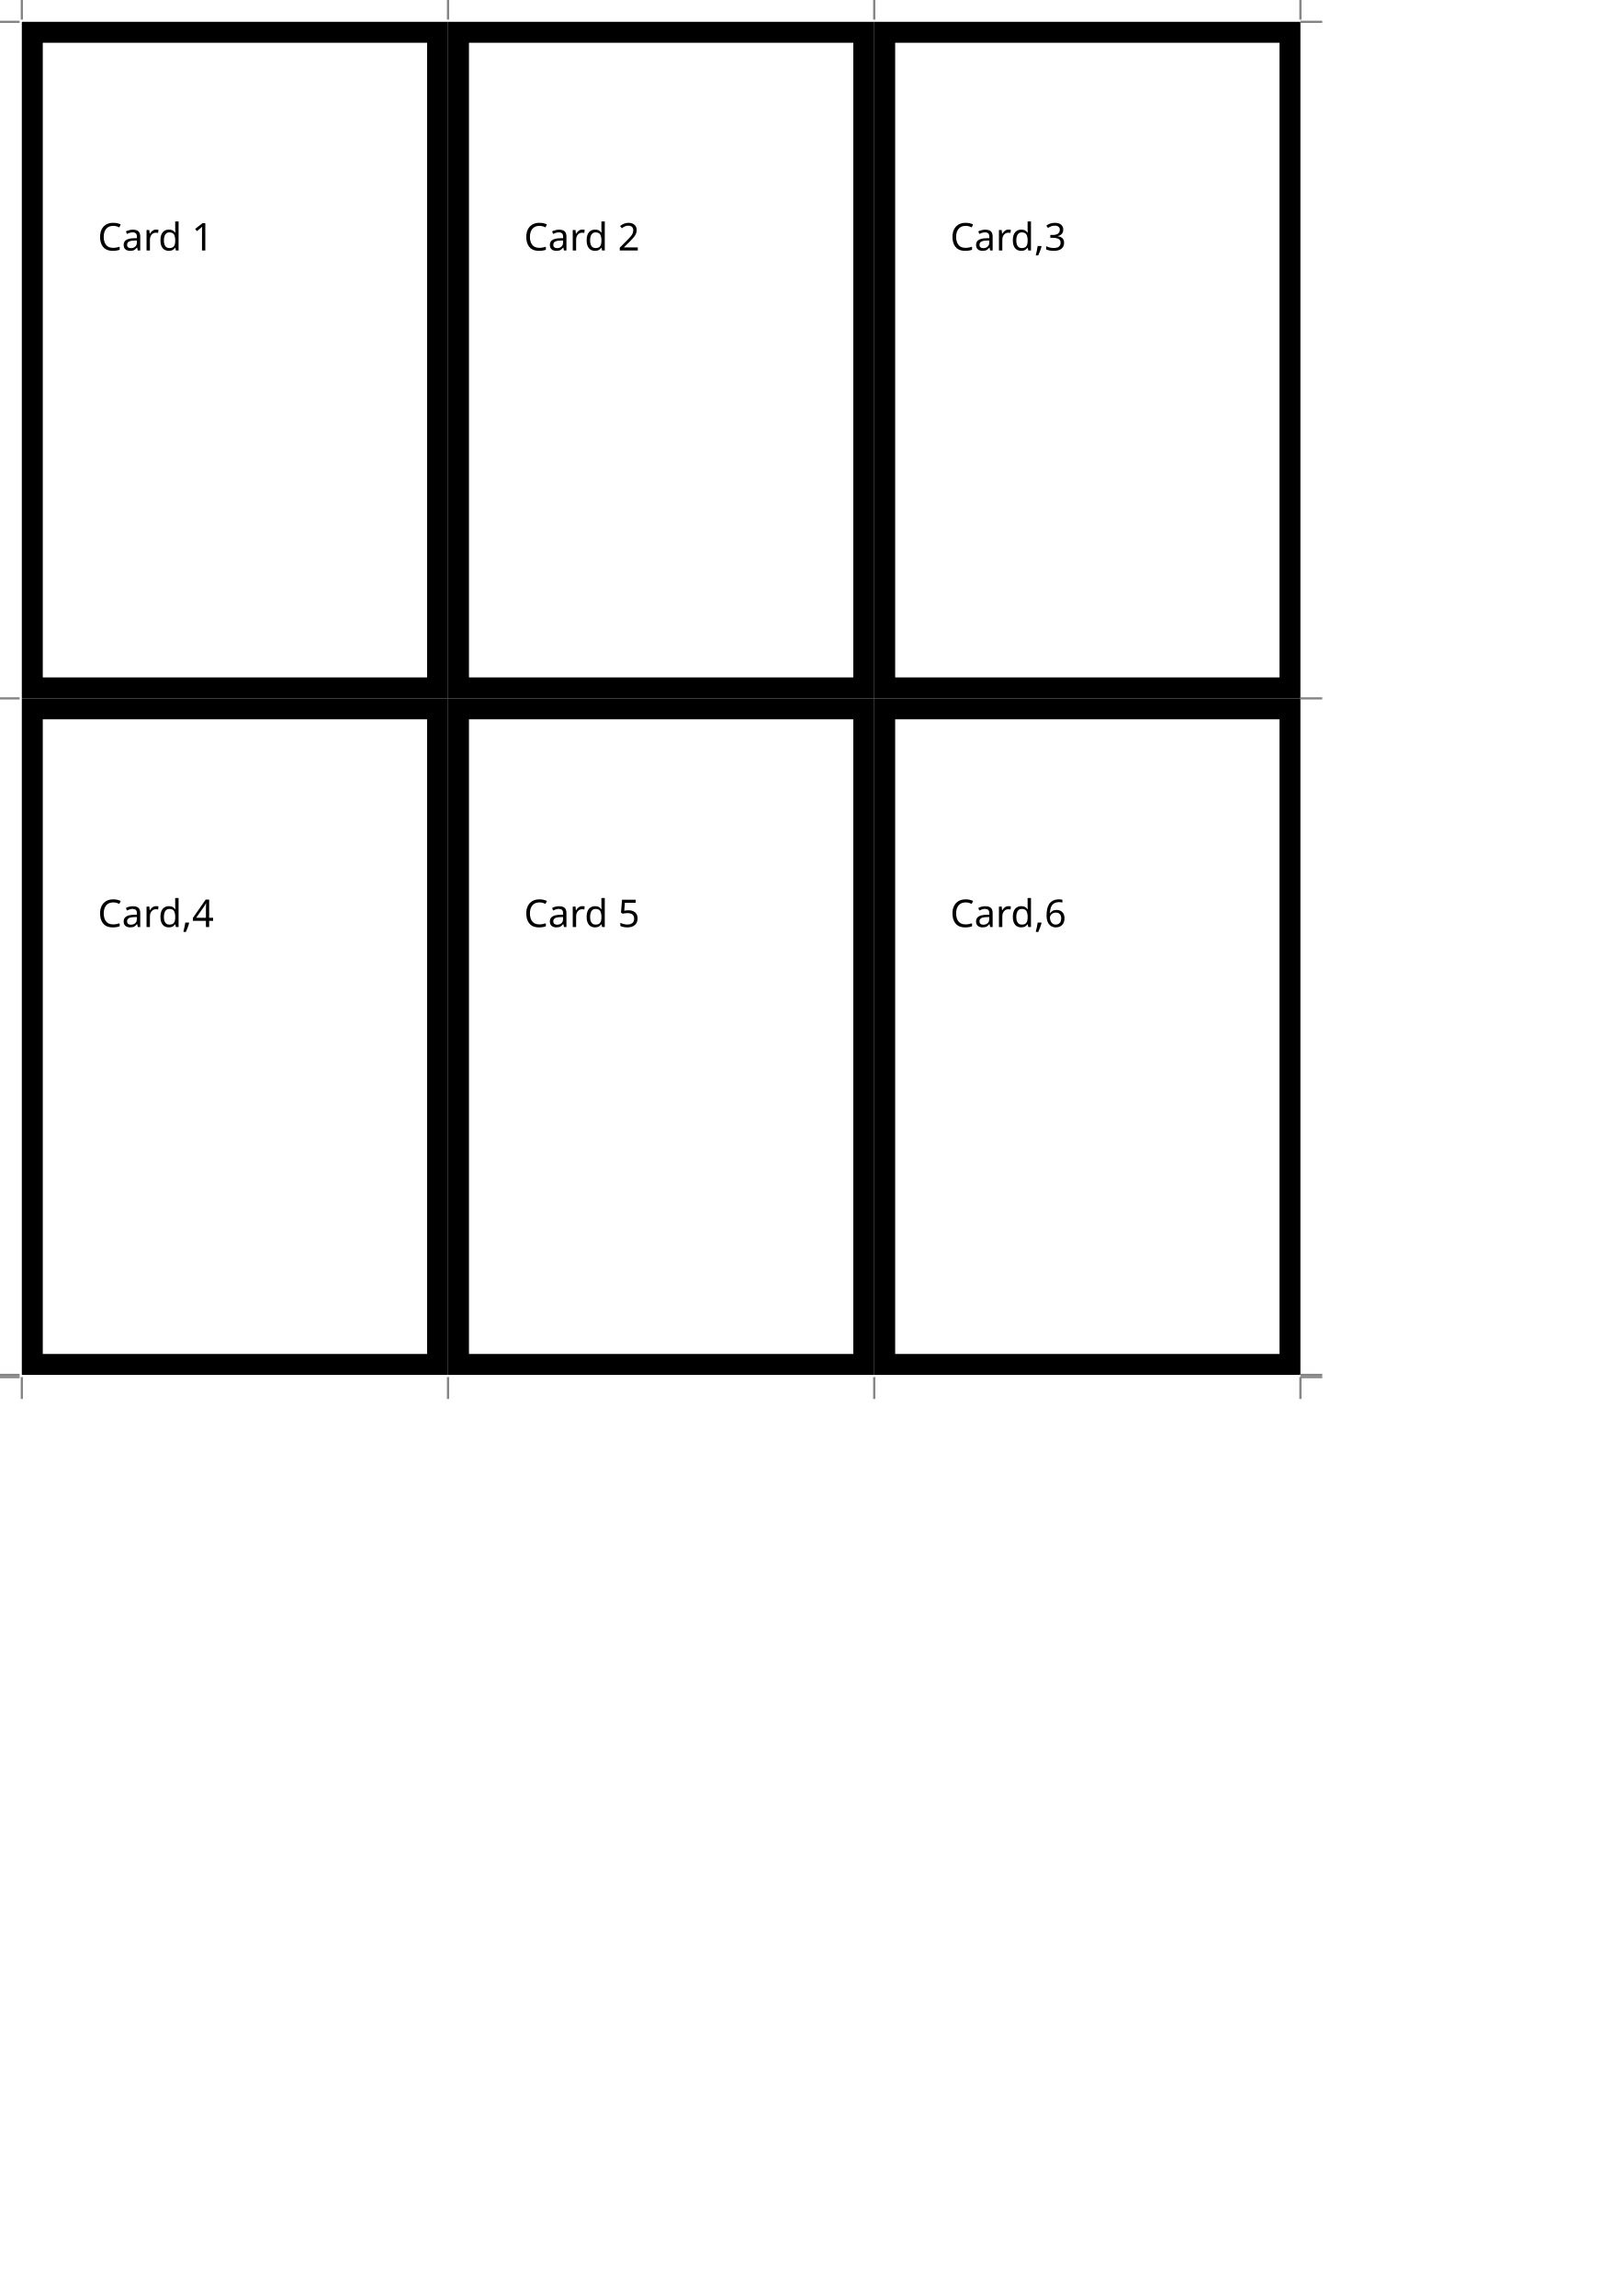
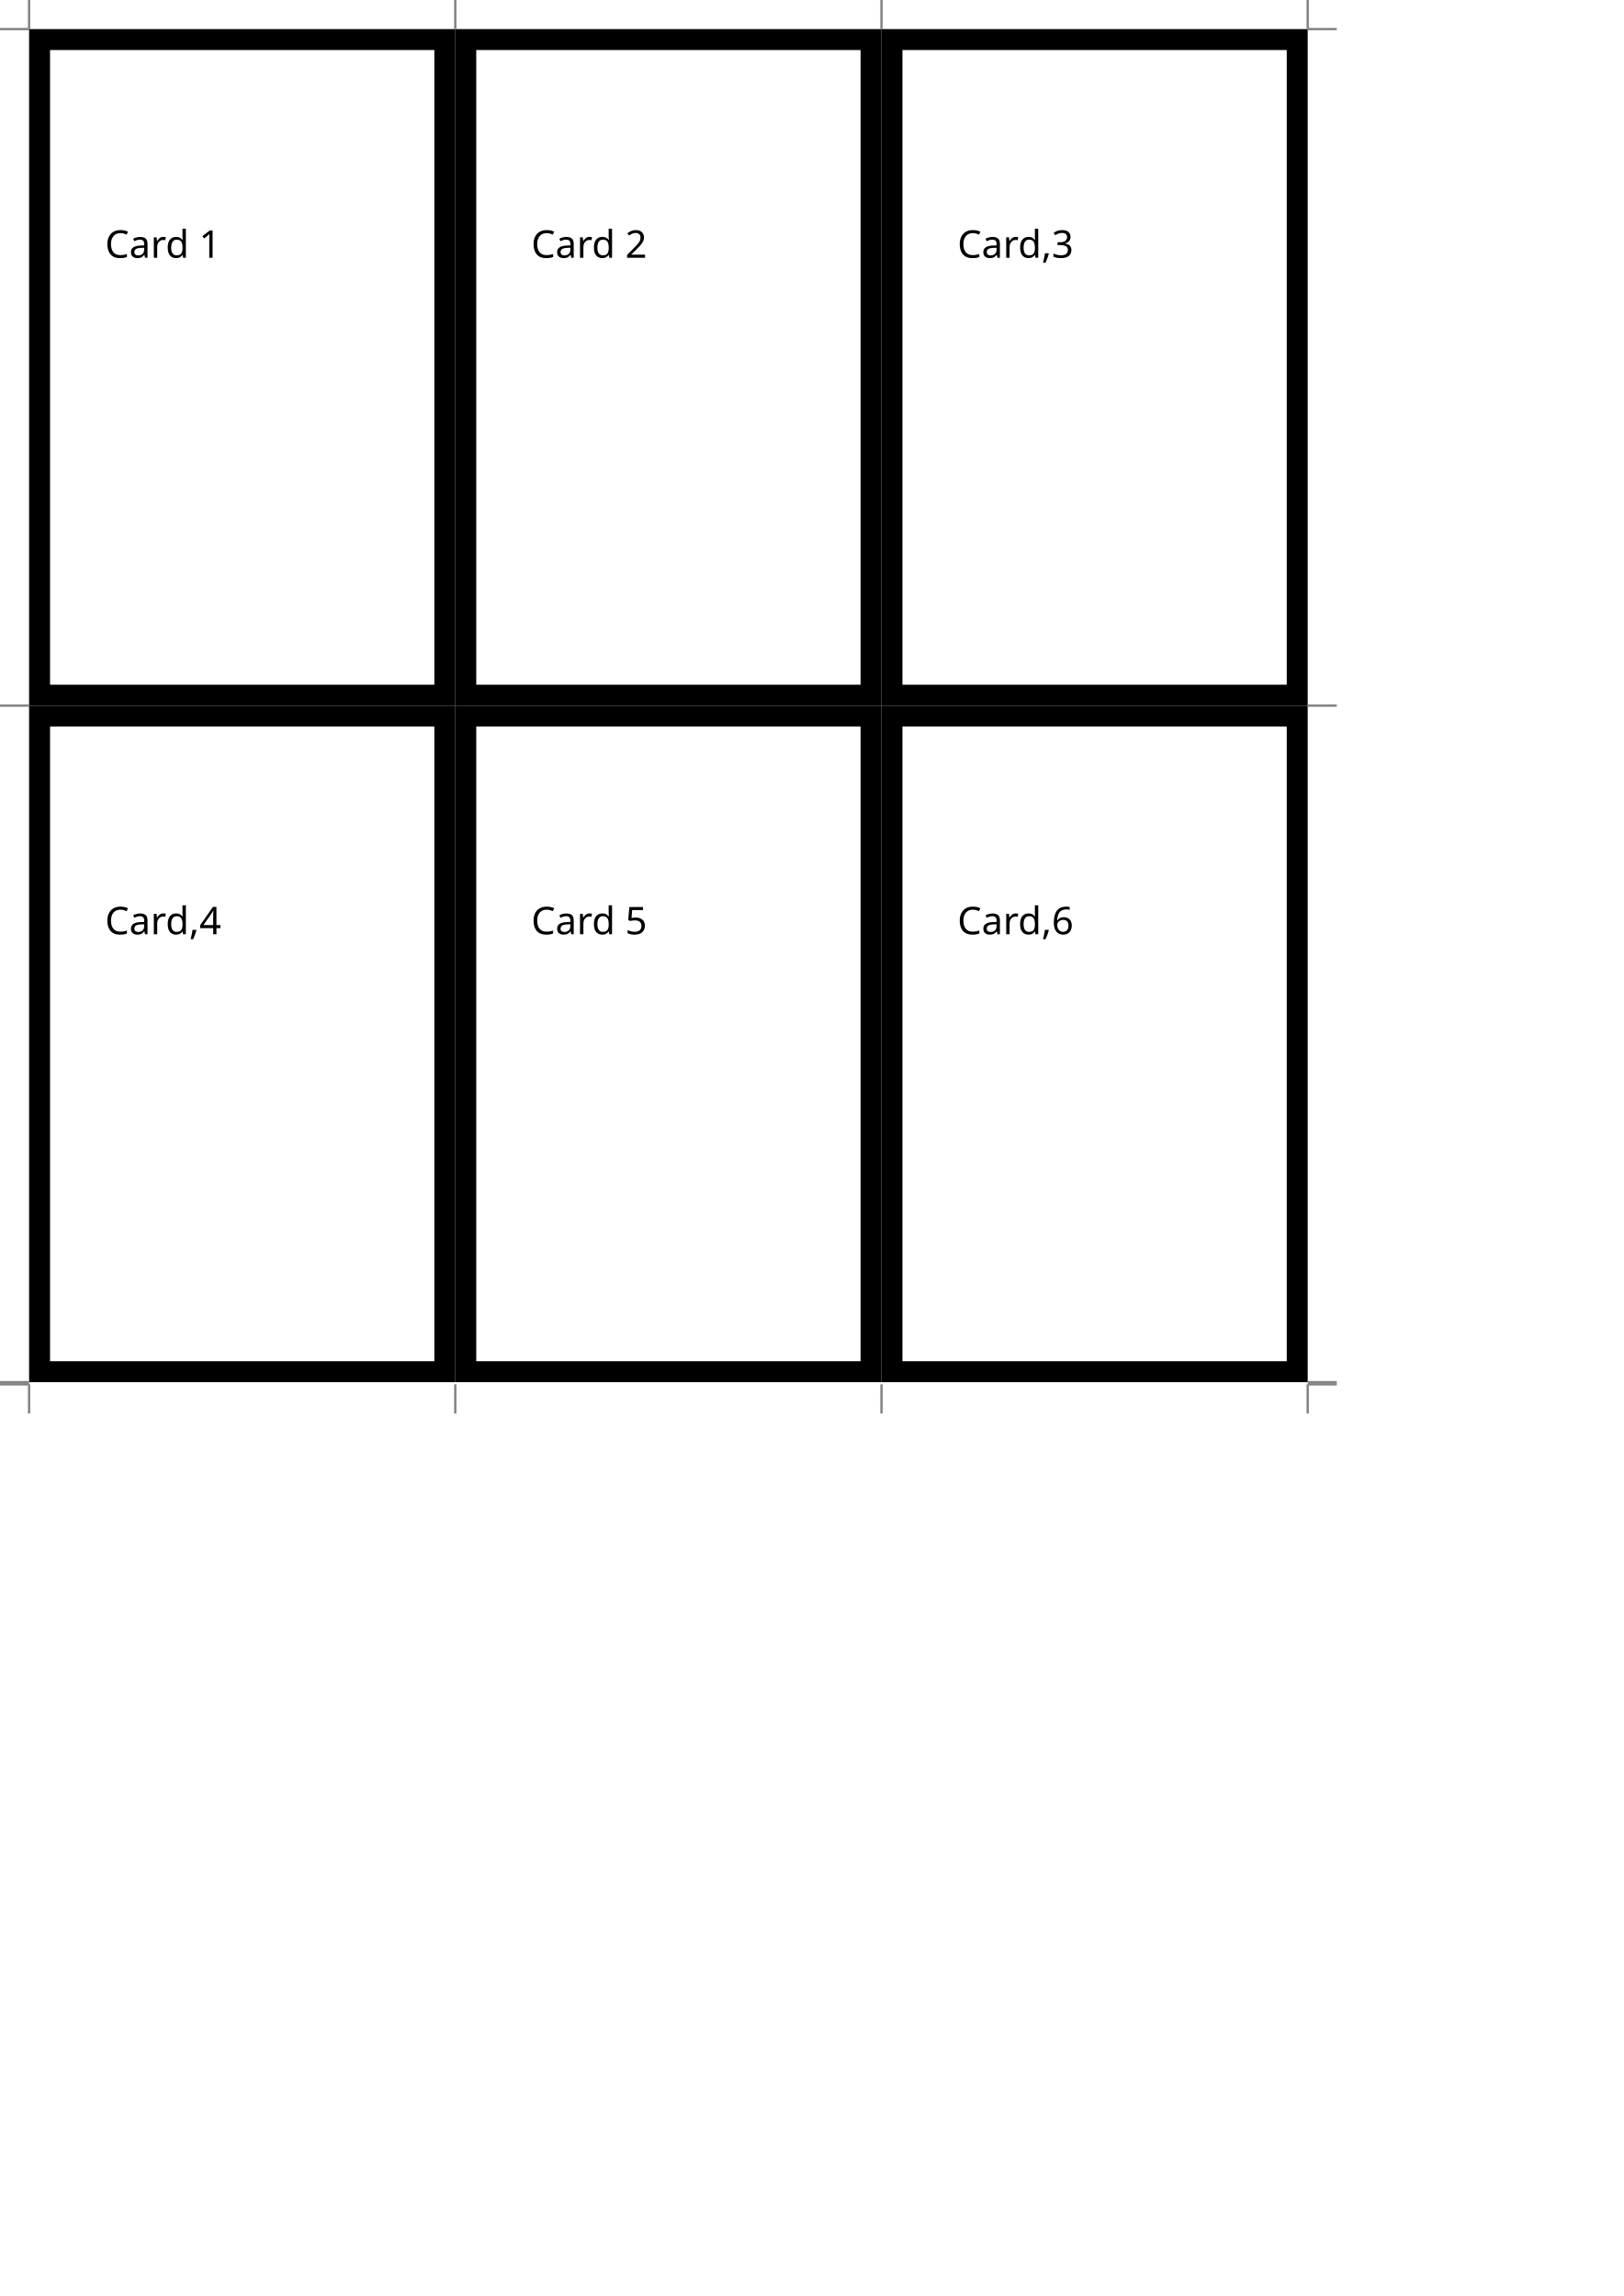
<svg xmlns="http://www.w3.org/2000/svg" version="1.1" id="svg8084" viewBox="0 0 744.094 1052.362" height="297mm" width="210mm">
  <defs id="defs8086" />
  <g id="layer1">
    <text xml:space="preserve" style="font-style:normal;font-variant:normal;font-weight:normal;font-stretch:normal;font-size:17.5px;line-height:125%;font-family:Alegreya;-inkscape-font-specification:'Alegreya, Normal';text-align:start;letter-spacing:0px;word-spacing:0px;writing-mode:lr-tb;text-anchor:start;fill:#000000;fill-opacity:1;stroke:none;stroke-width:1px;stroke-linecap:butt;stroke-linejoin:miter;stroke-opacity:1" x="-174.286" y="183.791" id="text12570">
      <tspan id="tspan12572" x="-174.286" y="183.791" />
    </text>
    <g id="g12582">
      <rect y="10.934" x="-220" height="300.492" width="185.714" id="card" style="color:#000000;clip-rule:nonzero;display:inline;overflow:visible;visibility:visible;opacity:1;isolation:auto;mix-blend-mode:normal;color-interpolation:sRGB;color-interpolation-filters:linearRGB;solid-color:#000000;solid-opacity:1;fill:none;fill-opacity:1;fill-rule:nonzero;stroke:#000000;stroke-width:9.6;stroke-linecap:butt;stroke-linejoin:miter;stroke-miterlimit:4;stroke-dasharray:none;stroke-dashoffset:0;stroke-opacity:1;marker:none;color-rendering:auto;image-rendering:auto;shape-rendering:auto;text-rendering:auto;enable-background:accumulate" />
      <text id="title" y="110.934" x="-190" style="font-style:normal;font-variant:normal;font-weight:normal;font-stretch:normal;font-size:17.5px;line-height:125%;font-family:Alegreya;-inkscape-font-specification:'Alegreya, Normal';text-align:start;letter-spacing:0px;word-spacing:0px;writing-mode:lr-tb;text-anchor:start;fill:#000000;fill-opacity:1;stroke:none;stroke-width:1px;stroke-linecap:butt;stroke-linejoin:miter;stroke-opacity:1" xml:space="preserve">
        <tspan y="110.934" x="-190" id="tspan12568">TITLE</tspan>
      </text>
      <flowRoot style="font-style:normal;font-variant:normal;font-weight:normal;font-stretch:normal;font-size:17.5px;line-height:125%;font-family:Alegreya;-inkscape-font-specification:'Alegreya, Normal';text-align:start;letter-spacing:0px;word-spacing:0px;writing-mode:lr-tb;text-anchor:start;fill:#000000;fill-opacity:1;stroke:none;stroke-width:1px;stroke-linecap:butt;stroke-linejoin:miter;stroke-opacity:1" id="text" xml:space="preserve">
        <flowRegion id="flowRegion12576">
          <rect y="143.791" x="-190" height="150" width="142.857" id="rect12578" />
        </flowRegion>
        <flowPara id="flowPara12580">TEXT</flowPara>
      </flowRoot>
    </g>
  </g>
  <g id="cs_layer_1">
-     <g transform="translate(10,10)">
+     <g transform="translate(13.33333,13.33333)">
      <g id="g12582" transform="translate(224.8,-6.133633)">
        <rect y="10.934" x="-220" height="300.492" width="185.714" id="card" style="color:#000000;clip-rule:nonzero;display:inline;overflow:visible;visibility:visible;opacity:1;isolation:auto;mix-blend-mode:normal;color-interpolation:sRGB;color-interpolation-filters:linearRGB;solid-color:#000000;solid-opacity:1;fill:none;fill-opacity:1;fill-rule:nonzero;stroke:#000000;stroke-width:9.6;stroke-linecap:butt;stroke-linejoin:miter;stroke-miterlimit:4;stroke-dasharray:none;stroke-dashoffset:0;stroke-opacity:1;marker:none;color-rendering:auto;image-rendering:auto;shape-rendering:auto;text-rendering:auto;enable-background:accumulate" />
        <text id="title" y="110.934" x="-190" style="font-style:normal;font-variant:normal;font-weight:normal;font-stretch:normal;font-size:17.5px;line-height:125%;font-family:Alegreya;-inkscape-font-specification:'Alegreya, Normal';text-align:start;letter-spacing:0px;word-spacing:0px;writing-mode:lr-tb;text-anchor:start;fill:#000000;fill-opacity:1;stroke:none;stroke-width:1px;stroke-linecap:butt;stroke-linejoin:miter;stroke-opacity:1" xml:space="preserve">
          <tspan y="110.934" x="-190" id="tspan12568">Card 1</tspan>
        </text>
        <flowRoot style="font-style:normal;font-variant:normal;font-weight:normal;font-stretch:normal;font-size:17.5px;line-height:125%;font-family:Alegreya;-inkscape-font-specification:'Alegreya, Normal';text-align:start;letter-spacing:0px;word-spacing:0px;writing-mode:lr-tb;text-anchor:start;fill:#000000;fill-opacity:1;stroke:none;stroke-width:1px;stroke-linecap:butt;stroke-linejoin:miter;stroke-opacity:1" id="text" xml:space="preserve">
          <flowRegion id="flowRegion12576">
            <rect y="143.791" x="-190" height="150" width="142.857" id="rect12578" />
          </flowRegion>
          <flowPara id="flowPara12580">Text 1</flowPara>
        </flowRoot>
      </g>
    </g>
-     <g transform="translate(205.3143,10)">
+     <g transform="translate(208.6476,13.33333)">
      <g id="g12582" transform="translate(224.8,-6.133633)">
        <rect y="10.934" x="-220" height="300.492" width="185.714" id="card" style="color:#000000;clip-rule:nonzero;display:inline;overflow:visible;visibility:visible;opacity:1;isolation:auto;mix-blend-mode:normal;color-interpolation:sRGB;color-interpolation-filters:linearRGB;solid-color:#000000;solid-opacity:1;fill:none;fill-opacity:1;fill-rule:nonzero;stroke:#000000;stroke-width:9.6;stroke-linecap:butt;stroke-linejoin:miter;stroke-miterlimit:4;stroke-dasharray:none;stroke-dashoffset:0;stroke-opacity:1;marker:none;color-rendering:auto;image-rendering:auto;shape-rendering:auto;text-rendering:auto;enable-background:accumulate" />
        <text id="title" y="110.934" x="-190" style="font-style:normal;font-variant:normal;font-weight:normal;font-stretch:normal;font-size:17.5px;line-height:125%;font-family:Alegreya;-inkscape-font-specification:'Alegreya, Normal';text-align:start;letter-spacing:0px;word-spacing:0px;writing-mode:lr-tb;text-anchor:start;fill:#000000;fill-opacity:1;stroke:none;stroke-width:1px;stroke-linecap:butt;stroke-linejoin:miter;stroke-opacity:1" xml:space="preserve">
          <tspan y="110.934" x="-190" id="tspan12568">Card 2</tspan>
        </text>
        <flowRoot style="font-style:normal;font-variant:normal;font-weight:normal;font-stretch:normal;font-size:17.5px;line-height:125%;font-family:Alegreya;-inkscape-font-specification:'Alegreya, Normal';text-align:start;letter-spacing:0px;word-spacing:0px;writing-mode:lr-tb;text-anchor:start;fill:#000000;fill-opacity:1;stroke:none;stroke-width:1px;stroke-linecap:butt;stroke-linejoin:miter;stroke-opacity:1" id="text" xml:space="preserve">
          <flowRegion id="flowRegion12576">
            <rect y="143.791" x="-190" height="150" width="142.857" id="rect12578" />
          </flowRegion>
          <flowPara id="flowPara12580">Text,2</flowPara>
        </flowRoot>
      </g>
    </g>
-     <g transform="translate(400.6286,10)">
+     <g transform="translate(403.9619,13.33333)">
      <g id="g12582" transform="translate(224.8,-6.133633)">
        <rect y="10.934" x="-220" height="300.492" width="185.714" id="card" style="color:#000000;clip-rule:nonzero;display:inline;overflow:visible;visibility:visible;opacity:1;isolation:auto;mix-blend-mode:normal;color-interpolation:sRGB;color-interpolation-filters:linearRGB;solid-color:#000000;solid-opacity:1;fill:none;fill-opacity:1;fill-rule:nonzero;stroke:#000000;stroke-width:9.6;stroke-linecap:butt;stroke-linejoin:miter;stroke-miterlimit:4;stroke-dasharray:none;stroke-dashoffset:0;stroke-opacity:1;marker:none;color-rendering:auto;image-rendering:auto;shape-rendering:auto;text-rendering:auto;enable-background:accumulate" />
        <text id="title" y="110.934" x="-190" style="font-style:normal;font-variant:normal;font-weight:normal;font-stretch:normal;font-size:17.5px;line-height:125%;font-family:Alegreya;-inkscape-font-specification:'Alegreya, Normal';text-align:start;letter-spacing:0px;word-spacing:0px;writing-mode:lr-tb;text-anchor:start;fill:#000000;fill-opacity:1;stroke:none;stroke-width:1px;stroke-linecap:butt;stroke-linejoin:miter;stroke-opacity:1" xml:space="preserve">
          <tspan y="110.934" x="-190" id="tspan12568">Card,3</tspan>
        </text>
        <flowRoot style="font-style:normal;font-variant:normal;font-weight:normal;font-stretch:normal;font-size:17.5px;line-height:125%;font-family:Alegreya;-inkscape-font-specification:'Alegreya, Normal';text-align:start;letter-spacing:0px;word-spacing:0px;writing-mode:lr-tb;text-anchor:start;fill:#000000;fill-opacity:1;stroke:none;stroke-width:1px;stroke-linecap:butt;stroke-linejoin:miter;stroke-opacity:1" id="text" xml:space="preserve">
          <flowRegion id="flowRegion12576">
            <rect y="143.791" x="-190" height="150" width="142.857" id="rect12578" />
          </flowRegion>
          <flowPara id="flowPara12580">Text 3</flowPara>
        </flowRoot>
      </g>
    </g>
-     <g transform="translate(10,320.092)">
+     <g transform="translate(13.33333,323.4254)">
      <g id="g12582" transform="translate(224.8,-6.133633)">
        <rect y="10.934" x="-220" height="300.492" width="185.714" id="card" style="color:#000000;clip-rule:nonzero;display:inline;overflow:visible;visibility:visible;opacity:1;isolation:auto;mix-blend-mode:normal;color-interpolation:sRGB;color-interpolation-filters:linearRGB;solid-color:#000000;solid-opacity:1;fill:none;fill-opacity:1;fill-rule:nonzero;stroke:#000000;stroke-width:9.6;stroke-linecap:butt;stroke-linejoin:miter;stroke-miterlimit:4;stroke-dasharray:none;stroke-dashoffset:0;stroke-opacity:1;marker:none;color-rendering:auto;image-rendering:auto;shape-rendering:auto;text-rendering:auto;enable-background:accumulate" />
        <text id="title" y="110.934" x="-190" style="font-style:normal;font-variant:normal;font-weight:normal;font-stretch:normal;font-size:17.5px;line-height:125%;font-family:Alegreya;-inkscape-font-specification:'Alegreya, Normal';text-align:start;letter-spacing:0px;word-spacing:0px;writing-mode:lr-tb;text-anchor:start;fill:#000000;fill-opacity:1;stroke:none;stroke-width:1px;stroke-linecap:butt;stroke-linejoin:miter;stroke-opacity:1" xml:space="preserve">
          <tspan y="110.934" x="-190" id="tspan12568">Card,4</tspan>
        </text>
        <flowRoot style="font-style:normal;font-variant:normal;font-weight:normal;font-stretch:normal;font-size:17.5px;line-height:125%;font-family:Alegreya;-inkscape-font-specification:'Alegreya, Normal';text-align:start;letter-spacing:0px;word-spacing:0px;writing-mode:lr-tb;text-anchor:start;fill:#000000;fill-opacity:1;stroke:none;stroke-width:1px;stroke-linecap:butt;stroke-linejoin:miter;stroke-opacity:1" id="text" xml:space="preserve">
          <flowRegion id="flowRegion12576">
            <rect y="143.791" x="-190" height="150" width="142.857" id="rect12578" />
          </flowRegion>
          <flowPara id="flowPara12580">Text,4</flowPara>
        </flowRoot>
      </g>
    </g>
-     <g transform="translate(205.3143,320.092)">
+     <g transform="translate(208.6476,323.4254)">
      <g id="g12582" transform="translate(224.8,-6.133633)">
        <rect y="10.934" x="-220" height="300.492" width="185.714" id="card" style="color:#000000;clip-rule:nonzero;display:inline;overflow:visible;visibility:visible;opacity:1;isolation:auto;mix-blend-mode:normal;color-interpolation:sRGB;color-interpolation-filters:linearRGB;solid-color:#000000;solid-opacity:1;fill:none;fill-opacity:1;fill-rule:nonzero;stroke:#000000;stroke-width:9.6;stroke-linecap:butt;stroke-linejoin:miter;stroke-miterlimit:4;stroke-dasharray:none;stroke-dashoffset:0;stroke-opacity:1;marker:none;color-rendering:auto;image-rendering:auto;shape-rendering:auto;text-rendering:auto;enable-background:accumulate" />
        <text id="title" y="110.934" x="-190" style="font-style:normal;font-variant:normal;font-weight:normal;font-stretch:normal;font-size:17.5px;line-height:125%;font-family:Alegreya;-inkscape-font-specification:'Alegreya, Normal';text-align:start;letter-spacing:0px;word-spacing:0px;writing-mode:lr-tb;text-anchor:start;fill:#000000;fill-opacity:1;stroke:none;stroke-width:1px;stroke-linecap:butt;stroke-linejoin:miter;stroke-opacity:1" xml:space="preserve">
          <tspan y="110.934" x="-190" id="tspan12568">Card 5</tspan>
        </text>
        <flowRoot style="font-style:normal;font-variant:normal;font-weight:normal;font-stretch:normal;font-size:17.5px;line-height:125%;font-family:Alegreya;-inkscape-font-specification:'Alegreya, Normal';text-align:start;letter-spacing:0px;word-spacing:0px;writing-mode:lr-tb;text-anchor:start;fill:#000000;fill-opacity:1;stroke:none;stroke-width:1px;stroke-linecap:butt;stroke-linejoin:miter;stroke-opacity:1" id="text" xml:space="preserve">
          <flowRegion id="flowRegion12576">
            <rect y="143.791" x="-190" height="150" width="142.857" id="rect12578" />
          </flowRegion>
          <flowPara id="flowPara12580">Text 5</flowPara>
        </flowRoot>
      </g>
    </g>
-     <g transform="translate(400.6286,320.092)">
+     <g transform="translate(403.9619,323.4254)">
      <g id="g12582" transform="translate(224.8,-6.133633)">
        <rect y="10.934" x="-220" height="300.492" width="185.714" id="card" style="color:#000000;clip-rule:nonzero;display:inline;overflow:visible;visibility:visible;opacity:1;isolation:auto;mix-blend-mode:normal;color-interpolation:sRGB;color-interpolation-filters:linearRGB;solid-color:#000000;solid-opacity:1;fill:none;fill-opacity:1;fill-rule:nonzero;stroke:#000000;stroke-width:9.6;stroke-linecap:butt;stroke-linejoin:miter;stroke-miterlimit:4;stroke-dasharray:none;stroke-dashoffset:0;stroke-opacity:1;marker:none;color-rendering:auto;image-rendering:auto;shape-rendering:auto;text-rendering:auto;enable-background:accumulate" />
        <text id="title" y="110.934" x="-190" style="font-style:normal;font-variant:normal;font-weight:normal;font-stretch:normal;font-size:17.5px;line-height:125%;font-family:Alegreya;-inkscape-font-specification:'Alegreya, Normal';text-align:start;letter-spacing:0px;word-spacing:0px;writing-mode:lr-tb;text-anchor:start;fill:#000000;fill-opacity:1;stroke:none;stroke-width:1px;stroke-linecap:butt;stroke-linejoin:miter;stroke-opacity:1" xml:space="preserve">
          <tspan y="110.934" x="-190" id="tspan12568">Card,6</tspan>
        </text>
        <flowRoot style="font-style:normal;font-variant:normal;font-weight:normal;font-stretch:normal;font-size:17.5px;line-height:125%;font-family:Alegreya;-inkscape-font-specification:'Alegreya, Normal';text-align:start;letter-spacing:0px;word-spacing:0px;writing-mode:lr-tb;text-anchor:start;fill:#000000;fill-opacity:1;stroke:none;stroke-width:1px;stroke-linecap:butt;stroke-linejoin:miter;stroke-opacity:1" id="text" xml:space="preserve">
          <flowRegion id="flowRegion12576">
            <rect y="143.791" x="-190" height="150" width="142.857" id="rect12578" />
          </flowRegion>
          <flowPara id="flowPara12580">Text,6</flowPara>
        </flowRoot>
      </g>
    </g>
-     <line x1="10.0" y1="0.0" x2="10.0" y2="9.0" style="stroke:#838383" />
-     <line x1="400.629" y1="0.0" x2="400.629" y2="9.0" style="stroke:#838383" />
-     <line x1="205.314" y1="0.0" x2="205.314" y2="9.0" style="stroke:#838383" />
-     <line x1="595.943" y1="0.0" x2="595.943" y2="9.0" style="stroke:#838383" />
-     <line x1="0.0" y1="10.0" x2="9.0" y2="10.0" style="stroke:#838383" />
-     <line x1="0.0" y1="631.184" x2="9.0" y2="631.184" style="stroke:#838383" />
-     <line x1="0.0" y1="320.092" x2="9.0" y2="320.092" style="stroke:#838383" />
-     <line x1="0.0" y1="630.184" x2="9.0" y2="630.184" style="stroke:#838383" />
-     <line x1="10.0" y1="631.184" x2="10.0" y2="641.184" style="stroke:#838383" />
-     <line x1="400.629" y1="631.184" x2="400.629" y2="641.184" style="stroke:#838383" />
-     <line x1="205.314" y1="631.184" x2="205.314" y2="641.184" style="stroke:#838383" />
-     <line x1="595.943" y1="631.184" x2="595.943" y2="641.184" style="stroke:#838383" />
-     <line x1="595.943" y1="10.0" x2="605.943" y2="10.0" style="stroke:#838383" />
-     <line x1="595.943" y1="631.184" x2="605.943" y2="631.184" style="stroke:#838383" />
-     <line x1="595.943" y1="320.092" x2="605.943" y2="320.092" style="stroke:#838383" />
-     <line x1="595.943" y1="630.184" x2="605.943" y2="630.184" style="stroke:#838383" />
+     <line x1="13.333" y1="0.0" x2="13.333" y2="13.333" style="stroke:#838383" stroke-width="1.067" />
+     <line x1="403.962" y1="0.0" x2="403.962" y2="13.333" style="stroke:#838383" stroke-width="1.067" />
+     <line x1="208.648" y1="0.0" x2="208.648" y2="13.333" style="stroke:#838383" stroke-width="1.067" />
+     <line x1="599.276" y1="0.0" x2="599.276" y2="13.333" style="stroke:#838383" stroke-width="1.067" />
+     <line x1="0.0" y1="13.333" x2="13.333" y2="13.333" style="stroke:#838383" stroke-width="1.067" />
+     <line x1="0.0" y1="323.425" x2="13.333" y2="323.425" style="stroke:#838383" stroke-width="1.067" />
+     <line x1="0.0" y1="634.517" x2="13.333" y2="634.517" style="stroke:#838383" stroke-width="1.067" />
+     <line x1="0.0" y1="633.517" x2="13.333" y2="633.517" style="stroke:#838383" stroke-width="1.067" />
+     <line x1="13.333" y1="634.517" x2="13.333" y2="647.851" style="stroke:#838383" stroke-width="1.067" />
+     <line x1="403.962" y1="634.517" x2="403.962" y2="647.851" style="stroke:#838383" stroke-width="1.067" />
+     <line x1="208.648" y1="634.517" x2="208.648" y2="647.851" style="stroke:#838383" stroke-width="1.067" />
+     <line x1="599.276" y1="634.517" x2="599.276" y2="647.851" style="stroke:#838383" stroke-width="1.067" />
+     <line x1="599.276" y1="13.333" x2="612.61" y2="13.333" style="stroke:#838383" stroke-width="1.067" />
+     <line x1="599.276" y1="323.425" x2="612.61" y2="323.425" style="stroke:#838383" stroke-width="1.067" />
+     <line x1="599.276" y1="634.517" x2="612.61" y2="634.517" style="stroke:#838383" stroke-width="1.067" />
+     <line x1="599.276" y1="633.517" x2="612.61" y2="633.517" style="stroke:#838383" stroke-width="1.067" />
  </g>
</svg>
